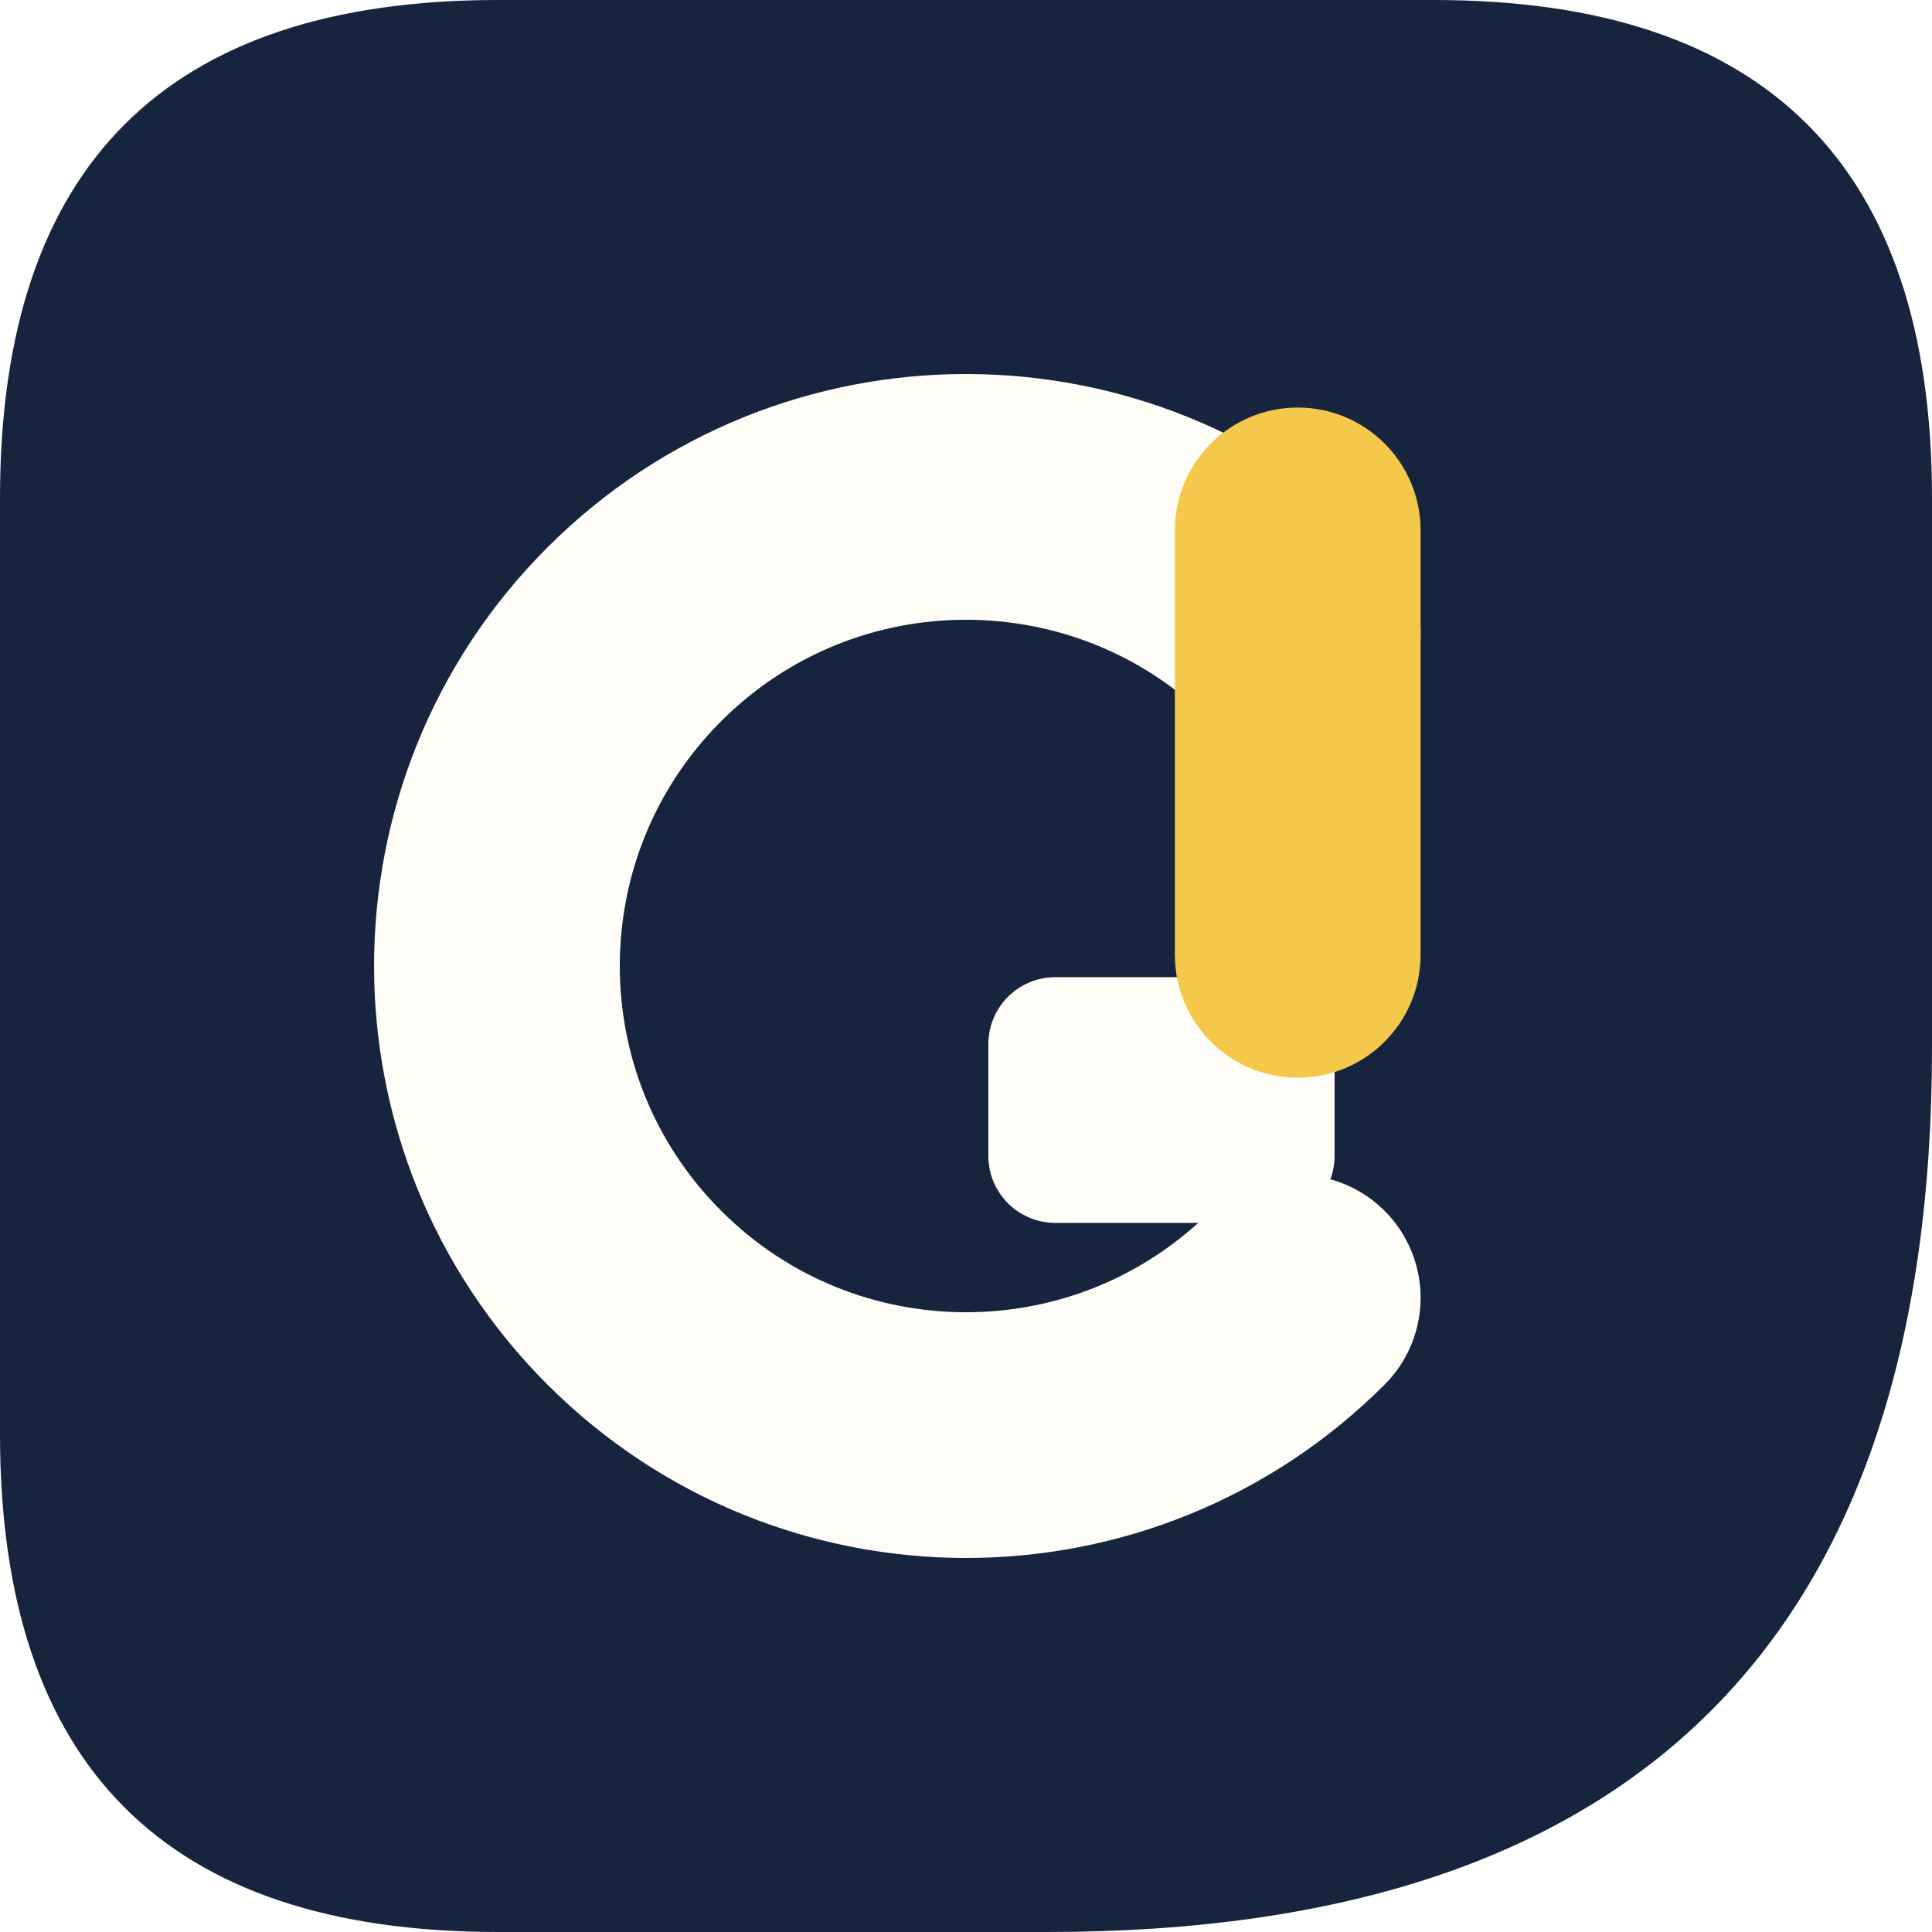
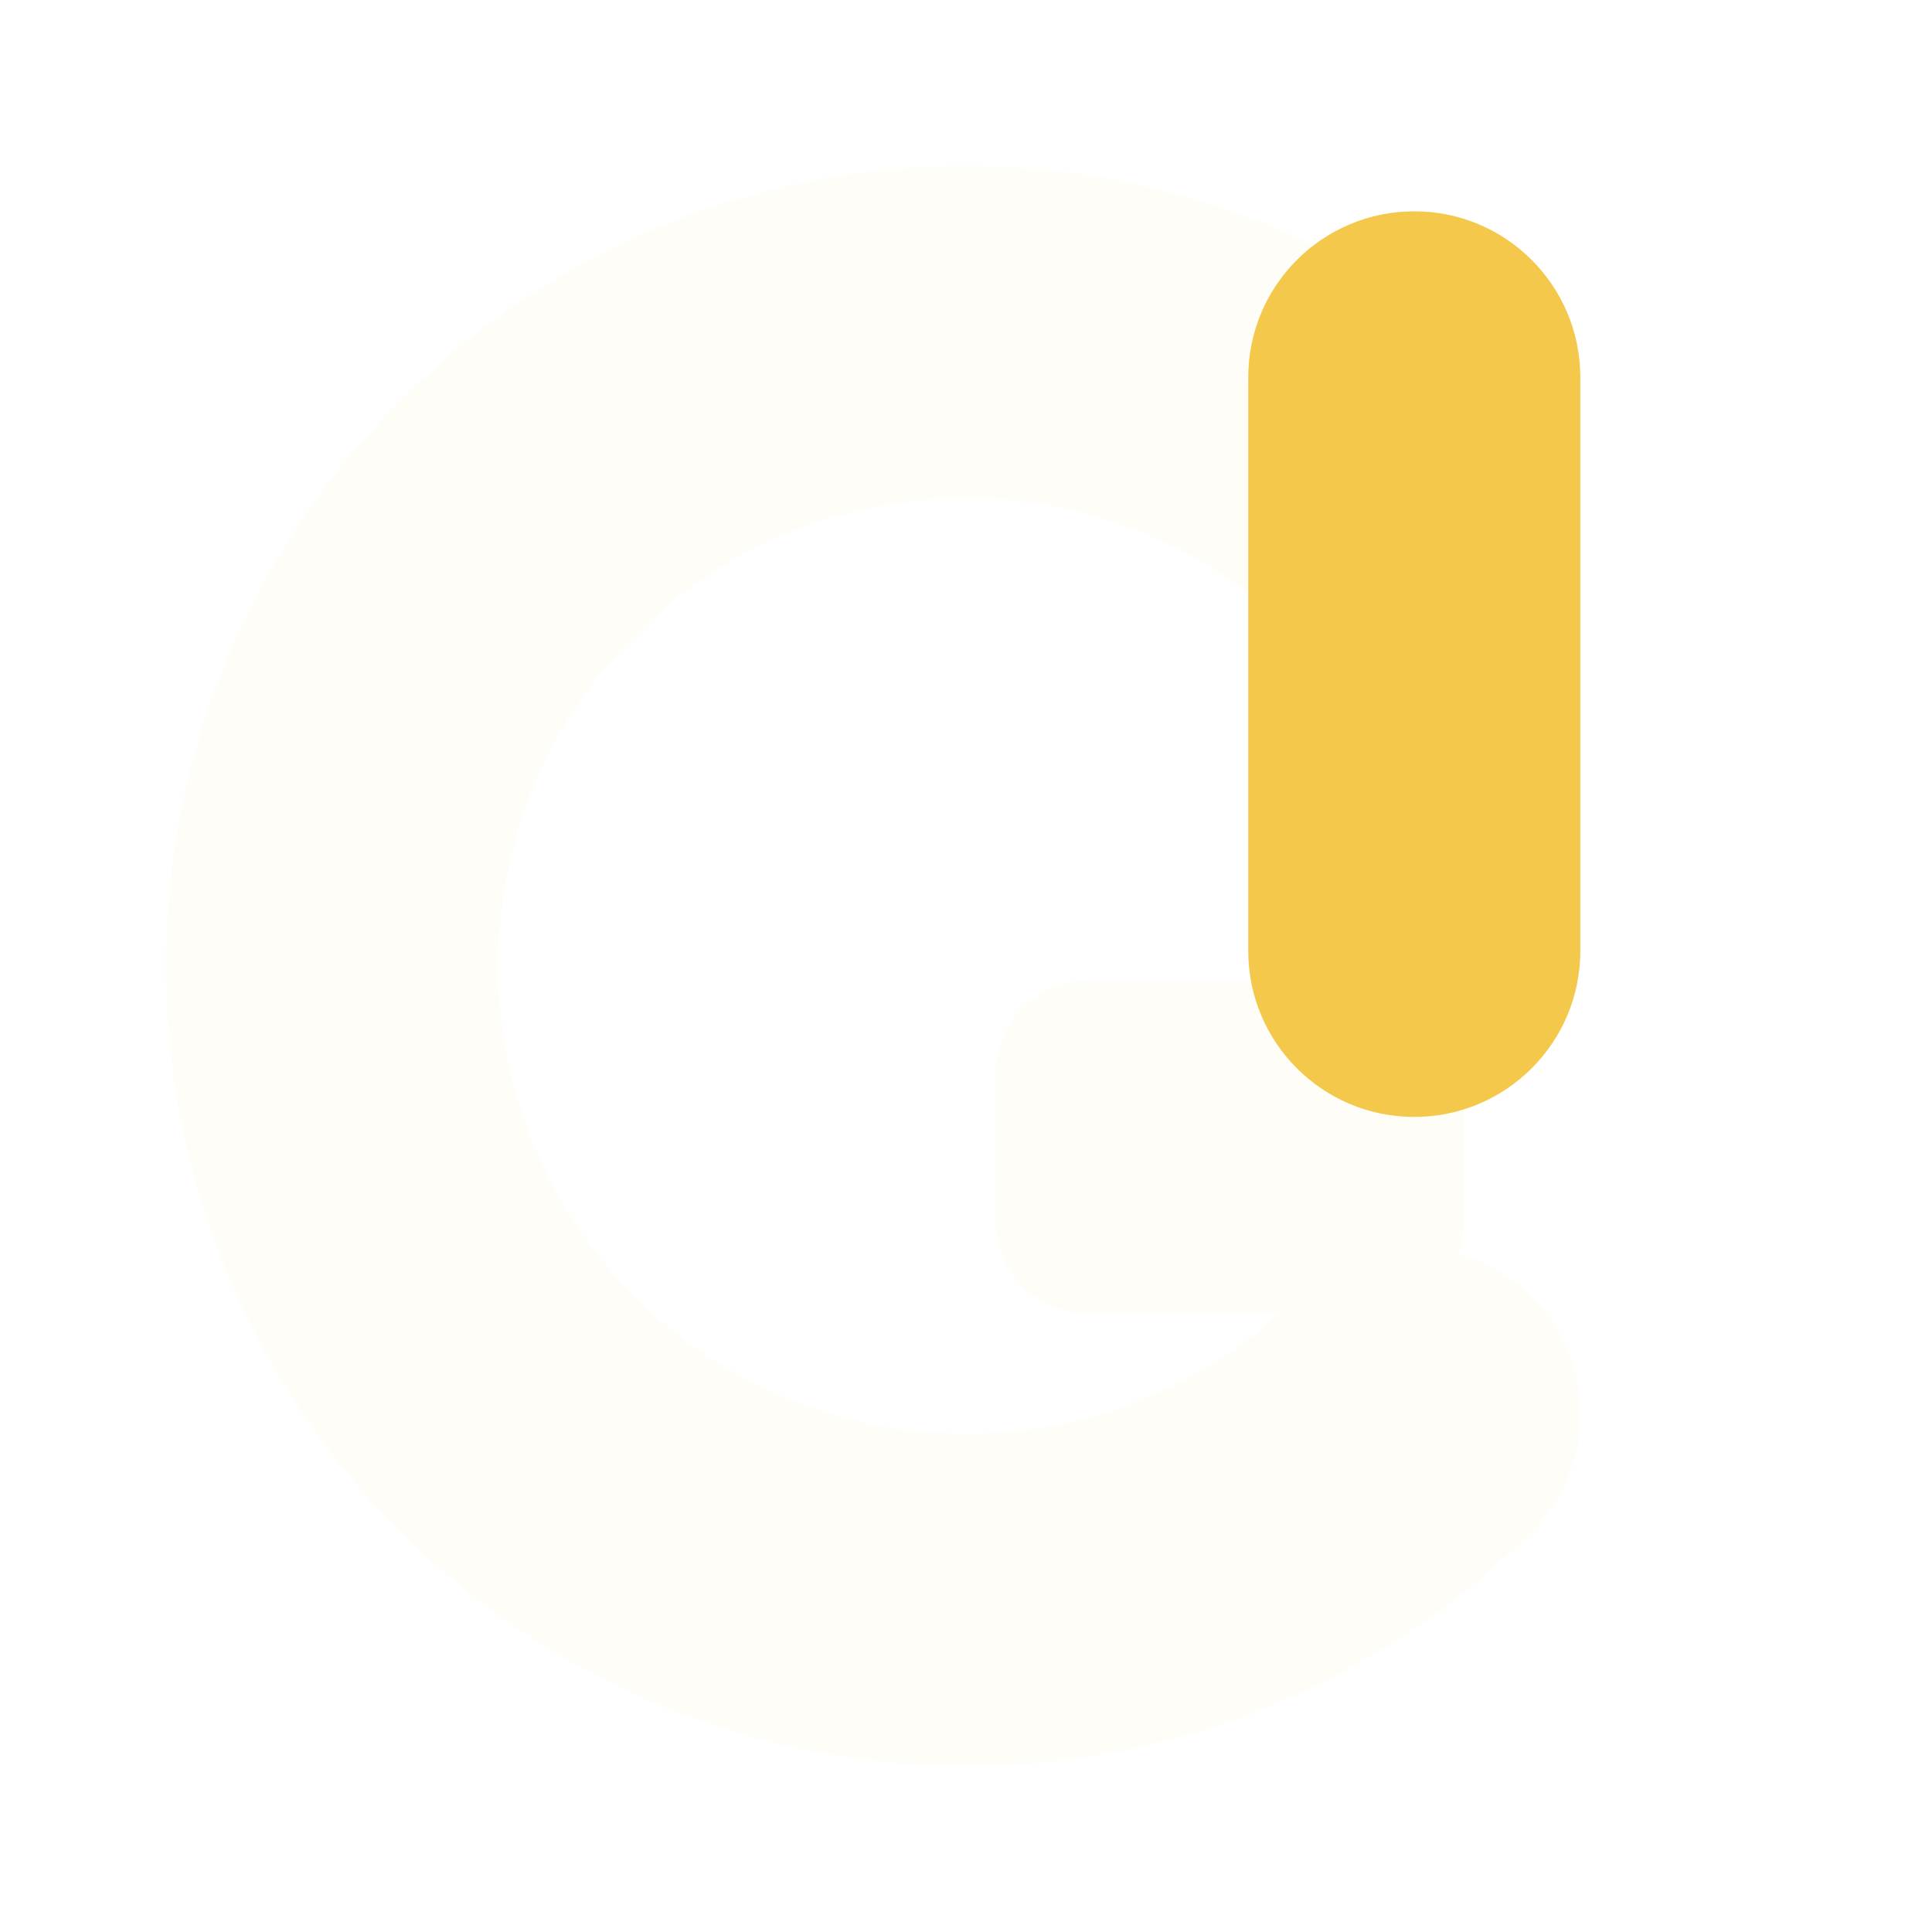
<svg xmlns="http://www.w3.org/2000/svg" viewBox="0 0 64 64">
-   <path d="M 0 16.5 Q 0 0 16.5 0 L 47.5 0 Q 64 0 64 16.5 L 64 34.7 Q 64 64 34.7 64 L 16.5 64 Q 0 64 0 47.5 Z" fill="#17243d" />
-   <g transform="translate(8.32 8.32) scale(0.74)">
-     <path d="M 46.85 46.85 A 21 21 0 1 1 46.85 17.15" fill="none" stroke="#fffdf7" stroke-width="11" stroke-linecap="round" />
-     <rect x="33" y="32.5" width="15.5" height="11" rx="3" fill="#fffdf7" />
-     <rect x="41.35" y="7" width="11" height="30" rx="5.5" fill="#f4c84a" />
-   </g>
+   <path d="M 46.85 46.85 A 21 21 0 1 1 46.85 17.15" fill="none" stroke="#fffdf7" stroke-width="11" stroke-linecap="round" />
+   <rect x="33" y="32.5" width="15.5" height="11" rx="3" fill="#fffdf7" />
+   <rect x="41.35" y="7" width="11" height="30" rx="5.5" fill="#f4c84a" />
</svg>
